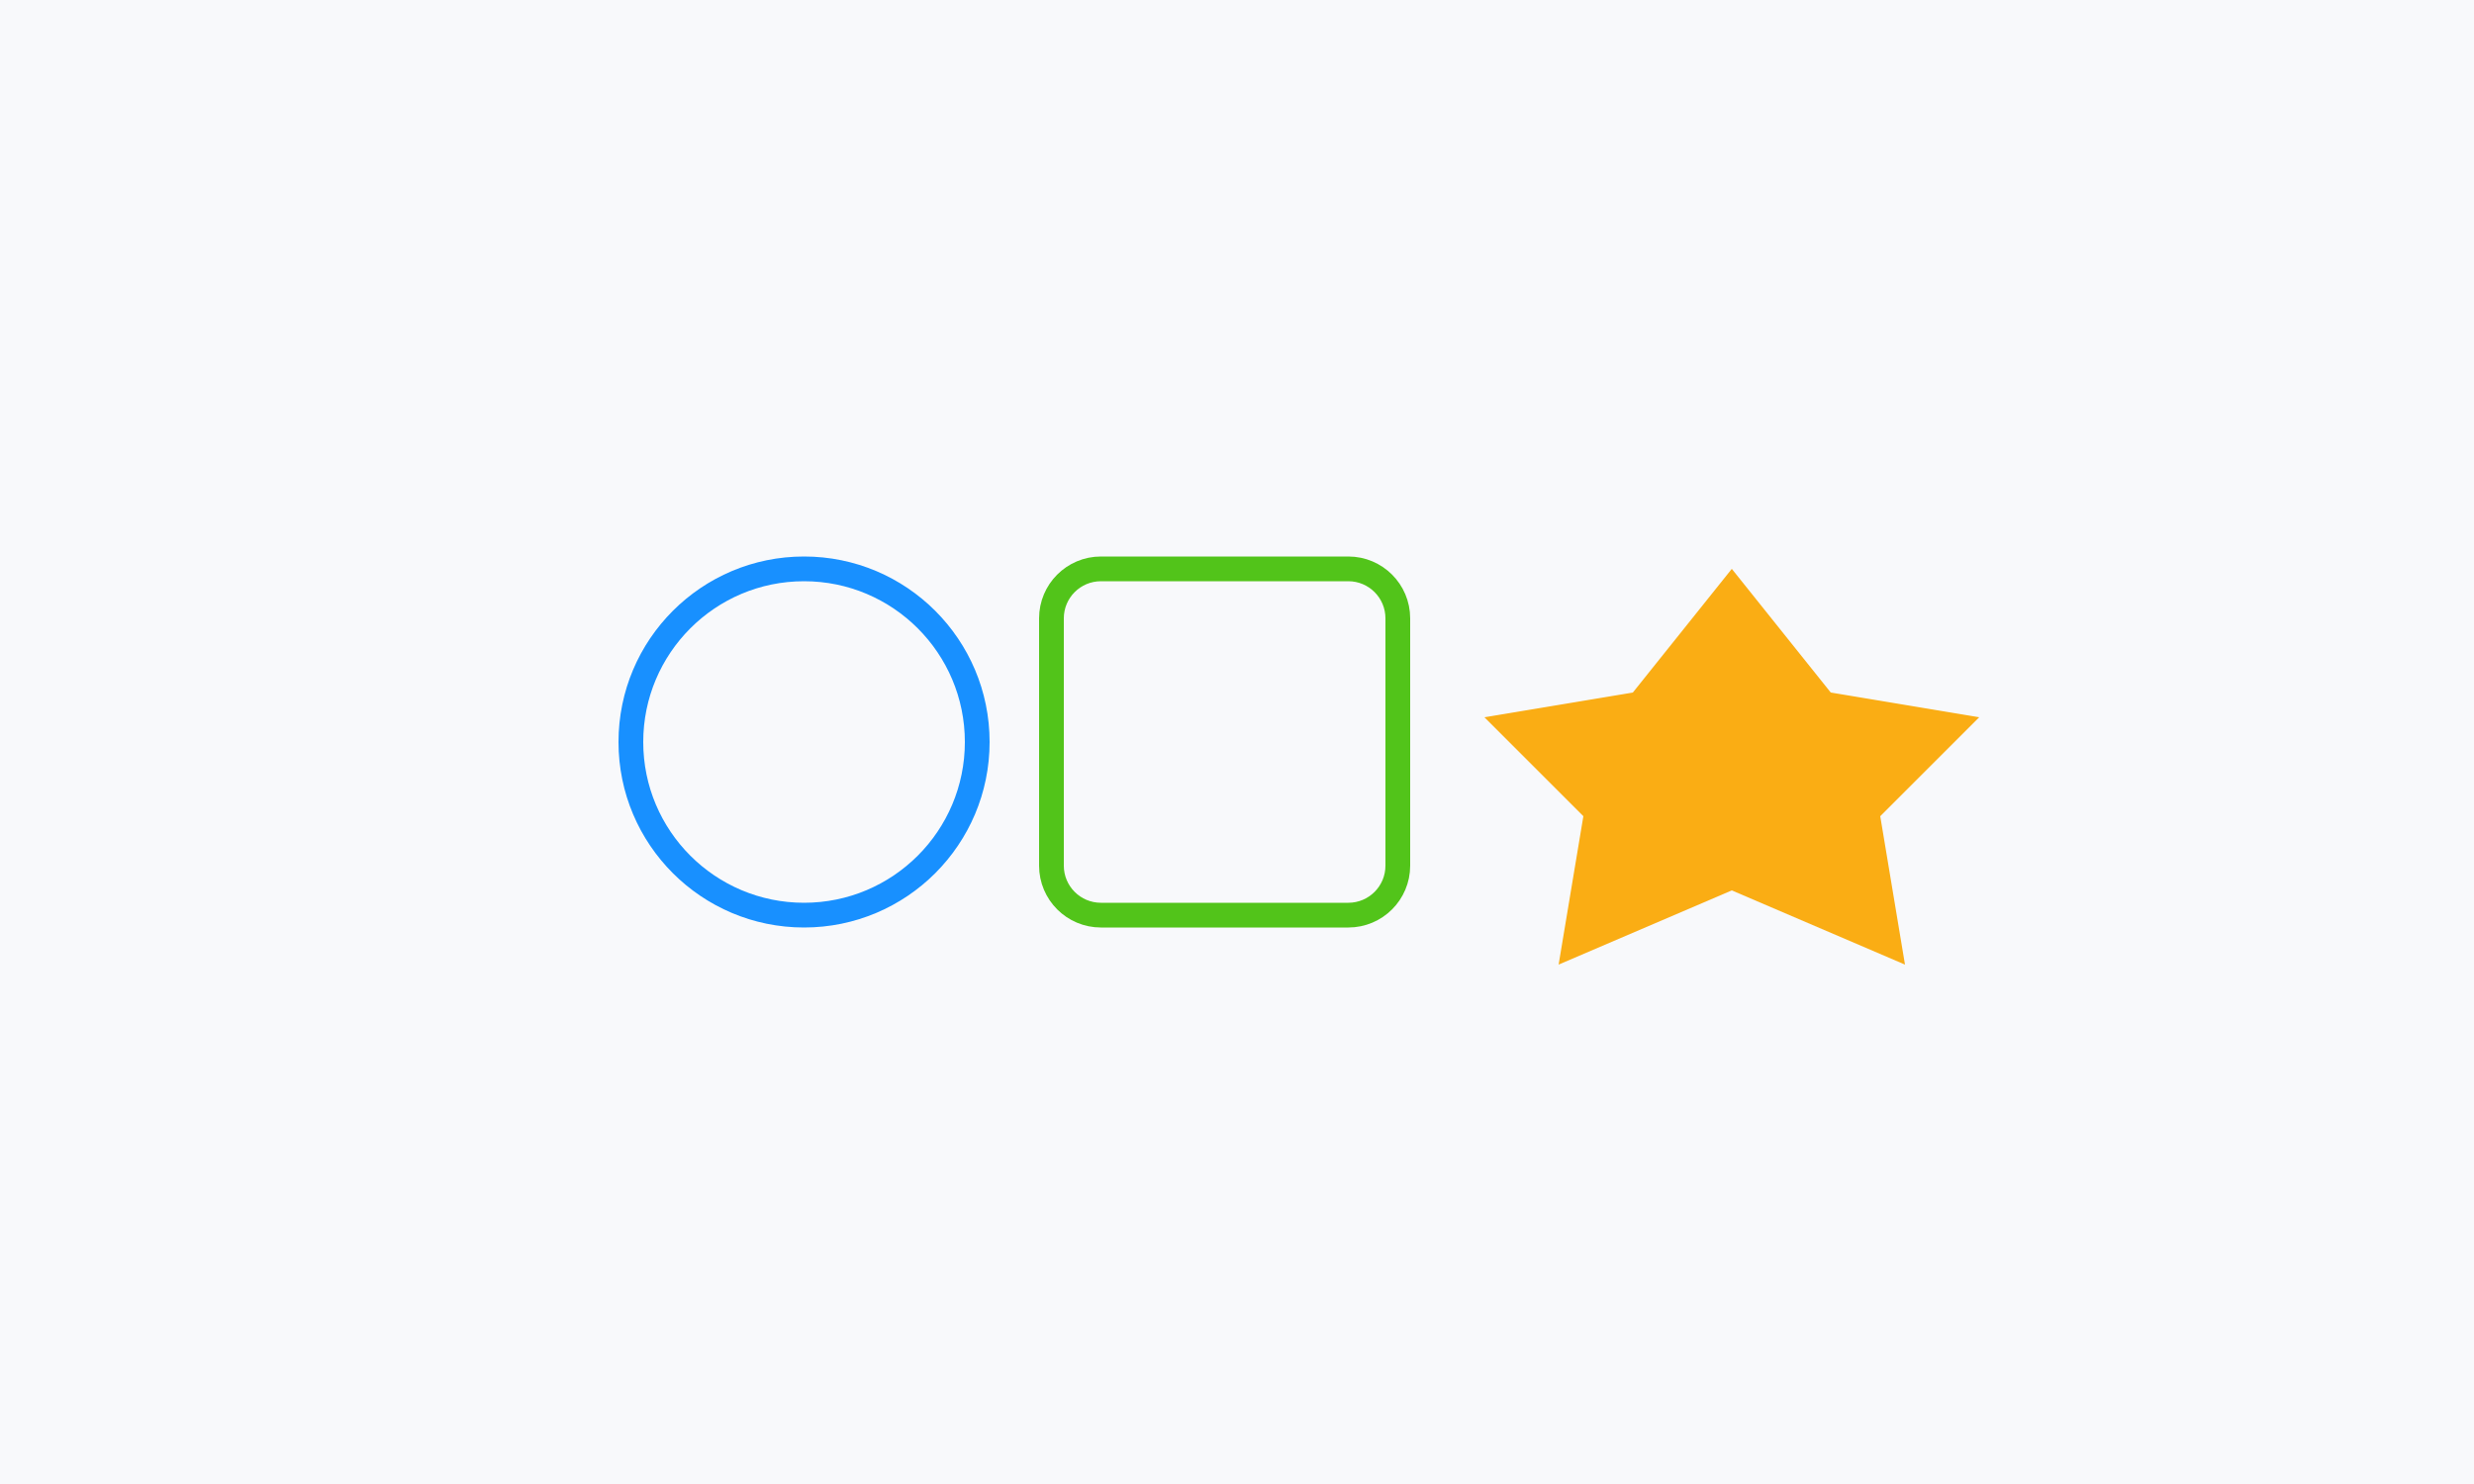
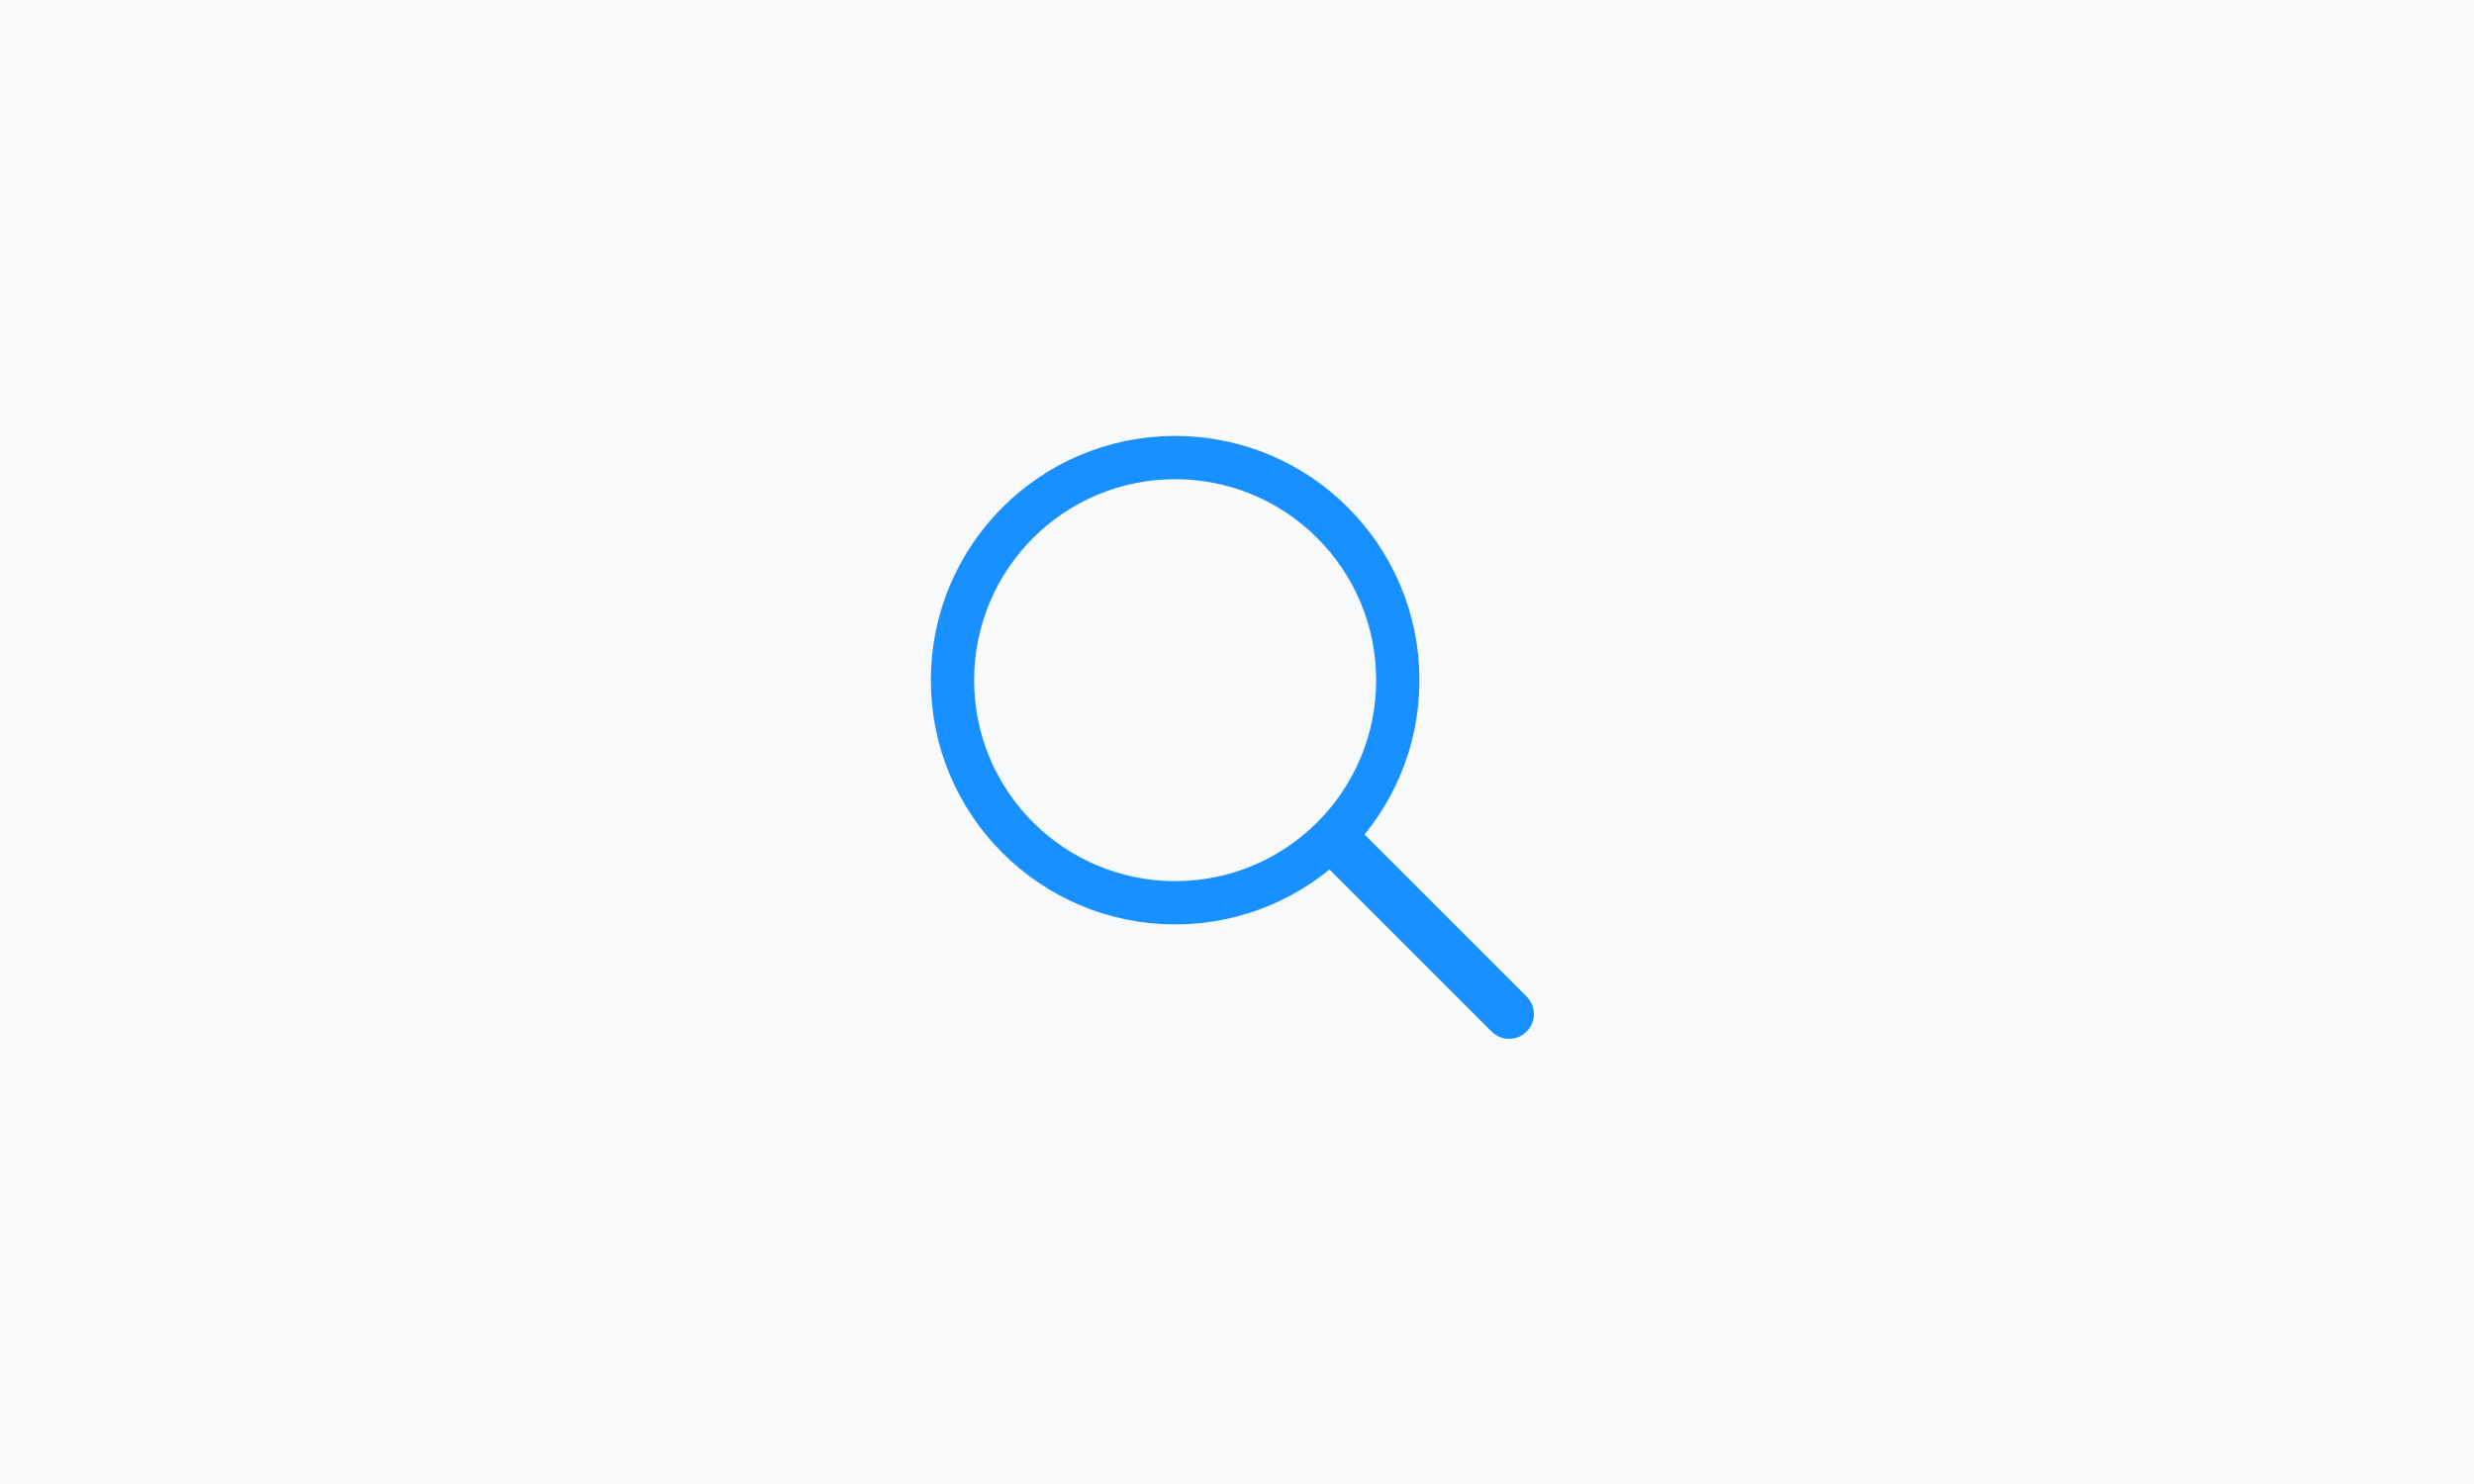
<svg xmlns="http://www.w3.org/2000/svg" width="200" height="120" viewBox="0 0 200 120">
  <rect width="200" height="120" fill="#f8f9fb" />
-   <circle cx="65" cy="60" r="14" fill="none" stroke="#1890ff" stroke-width="2" />
-   <polygon points="140,46 148,56 160,58 152,66 154,78 140,72 126,78 128,66 120,58 132,56" fill="#faad14" />
-   <rect x="85" y="46" width="28" height="28" rx="4" fill="none" stroke="#52c41a" stroke-width="2" />
+   <circle cx="95" cy="55" r="18" fill="none" stroke="#1890ff" stroke-width="3.5" />
+   <line x1="108" y1="68" x2="122" y2="82" stroke="#1890ff" stroke-width="4" stroke-linecap="round" />
</svg>
